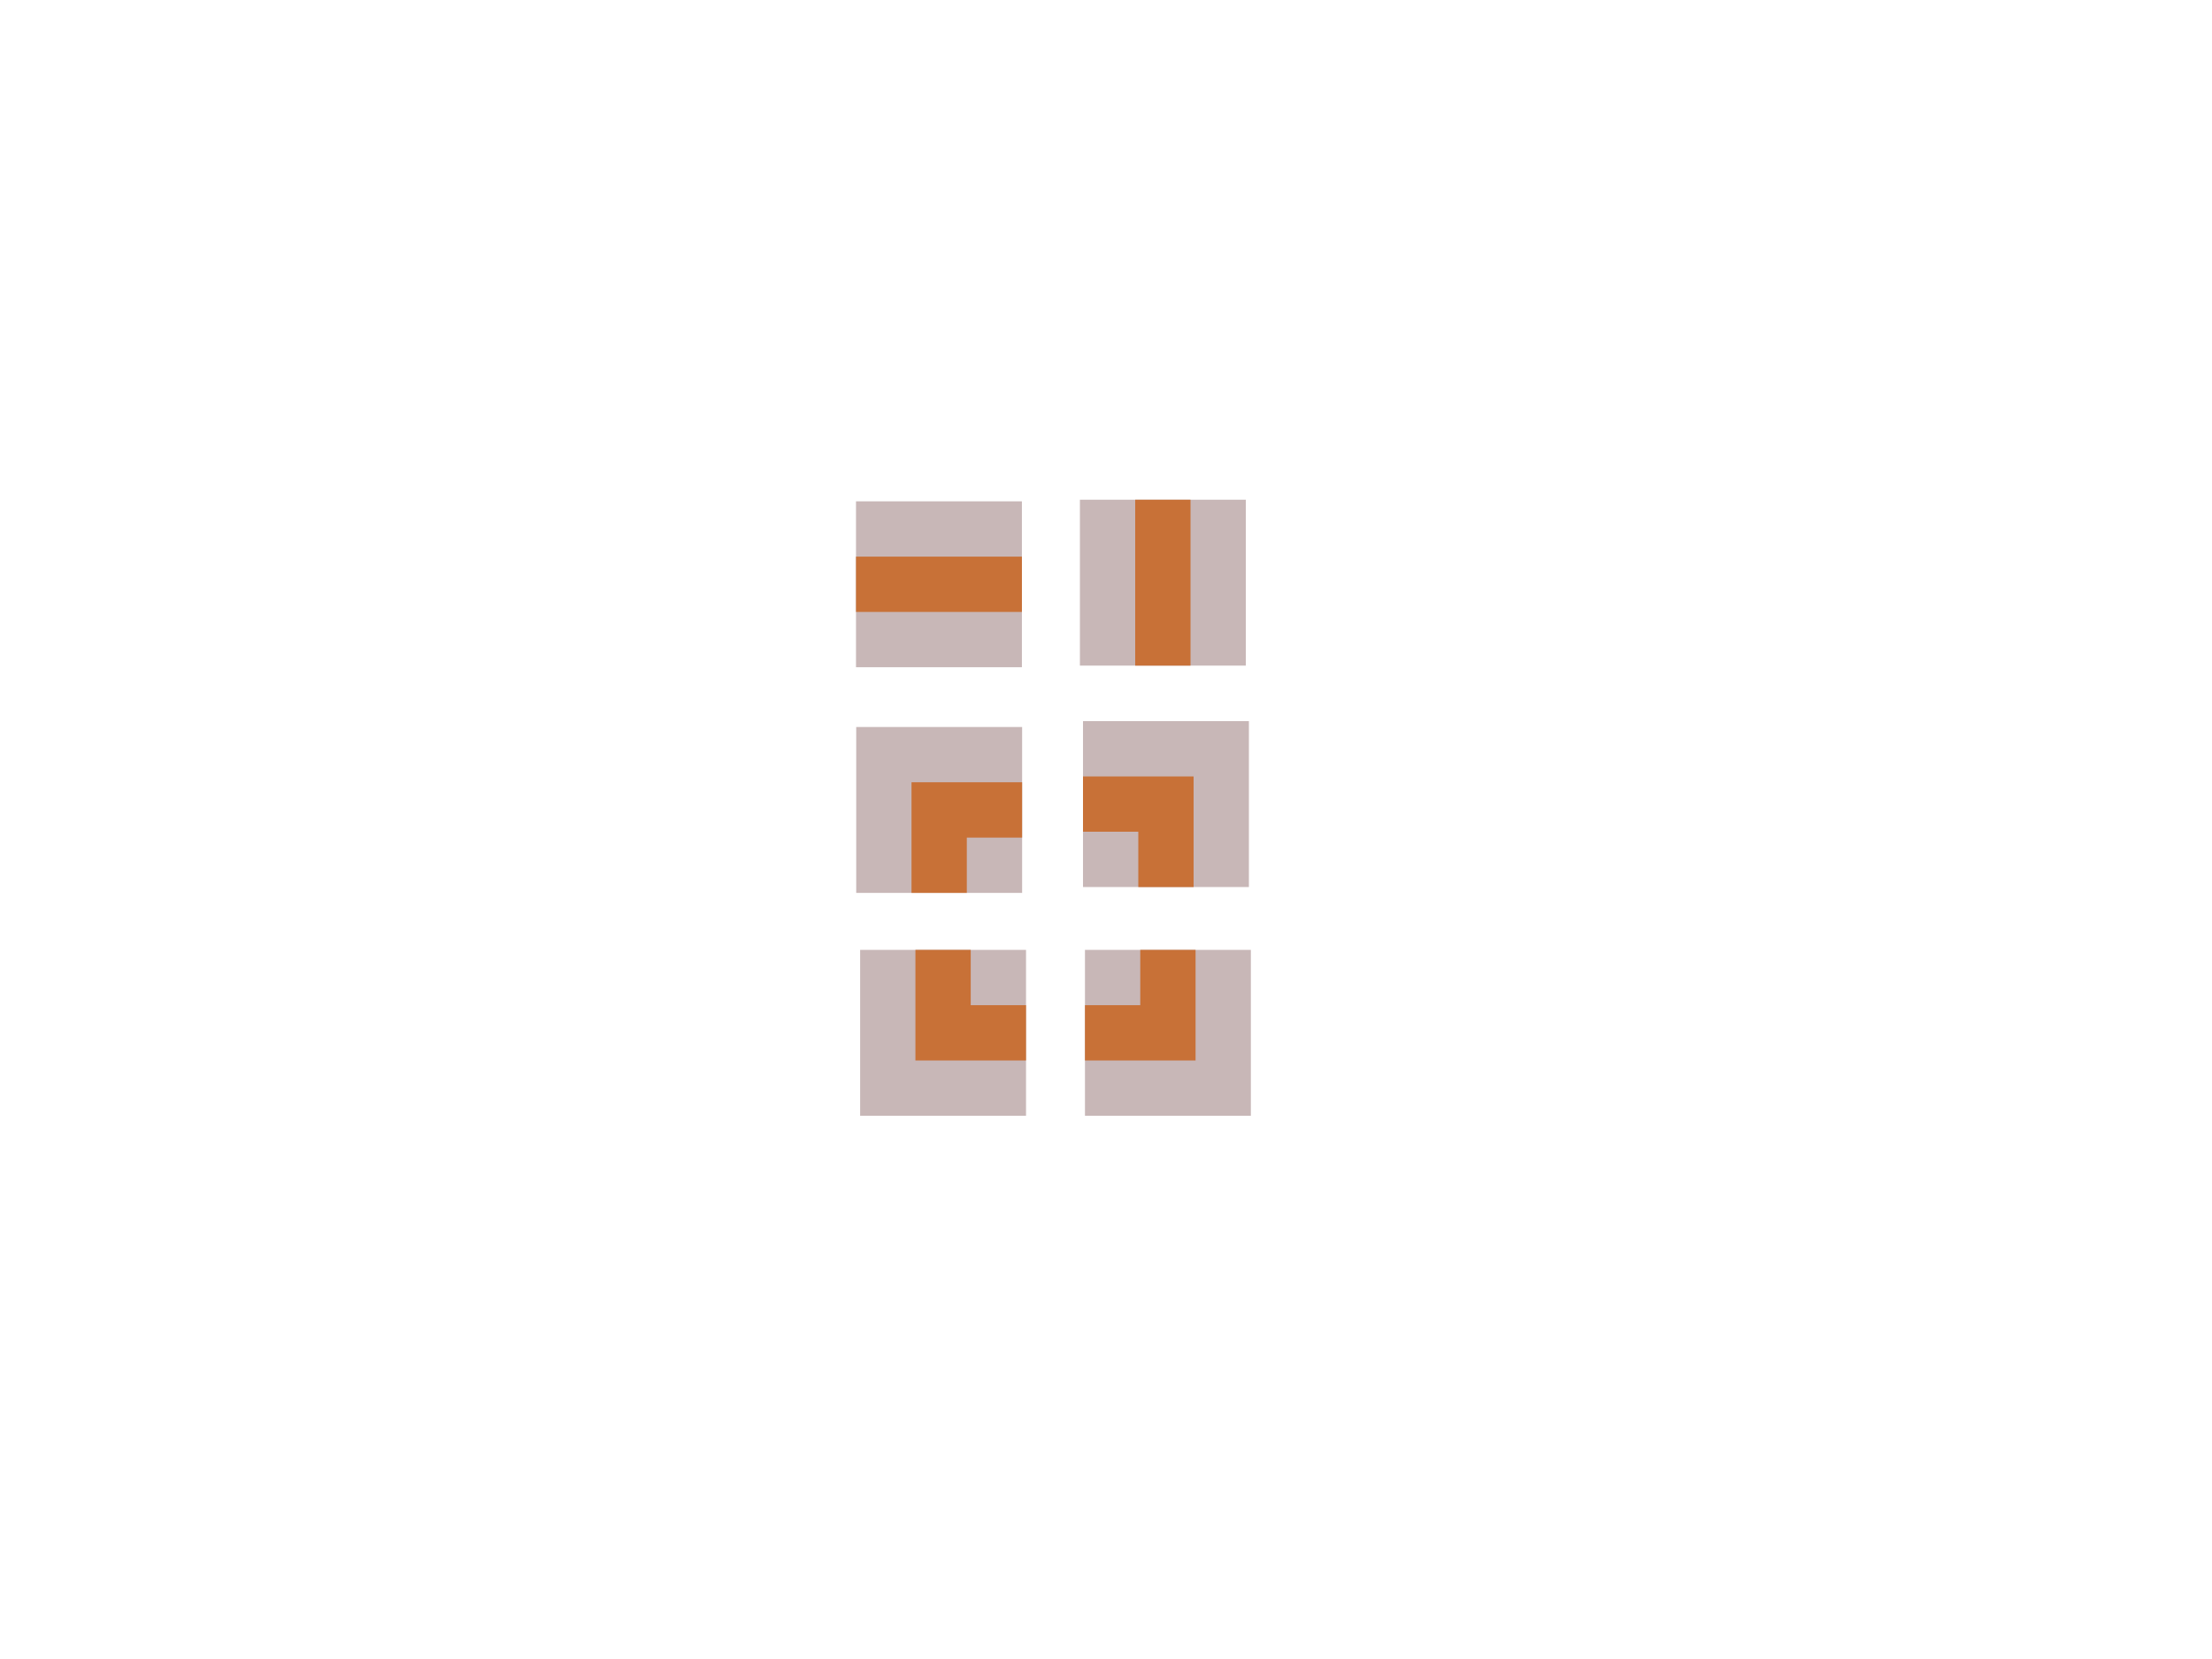
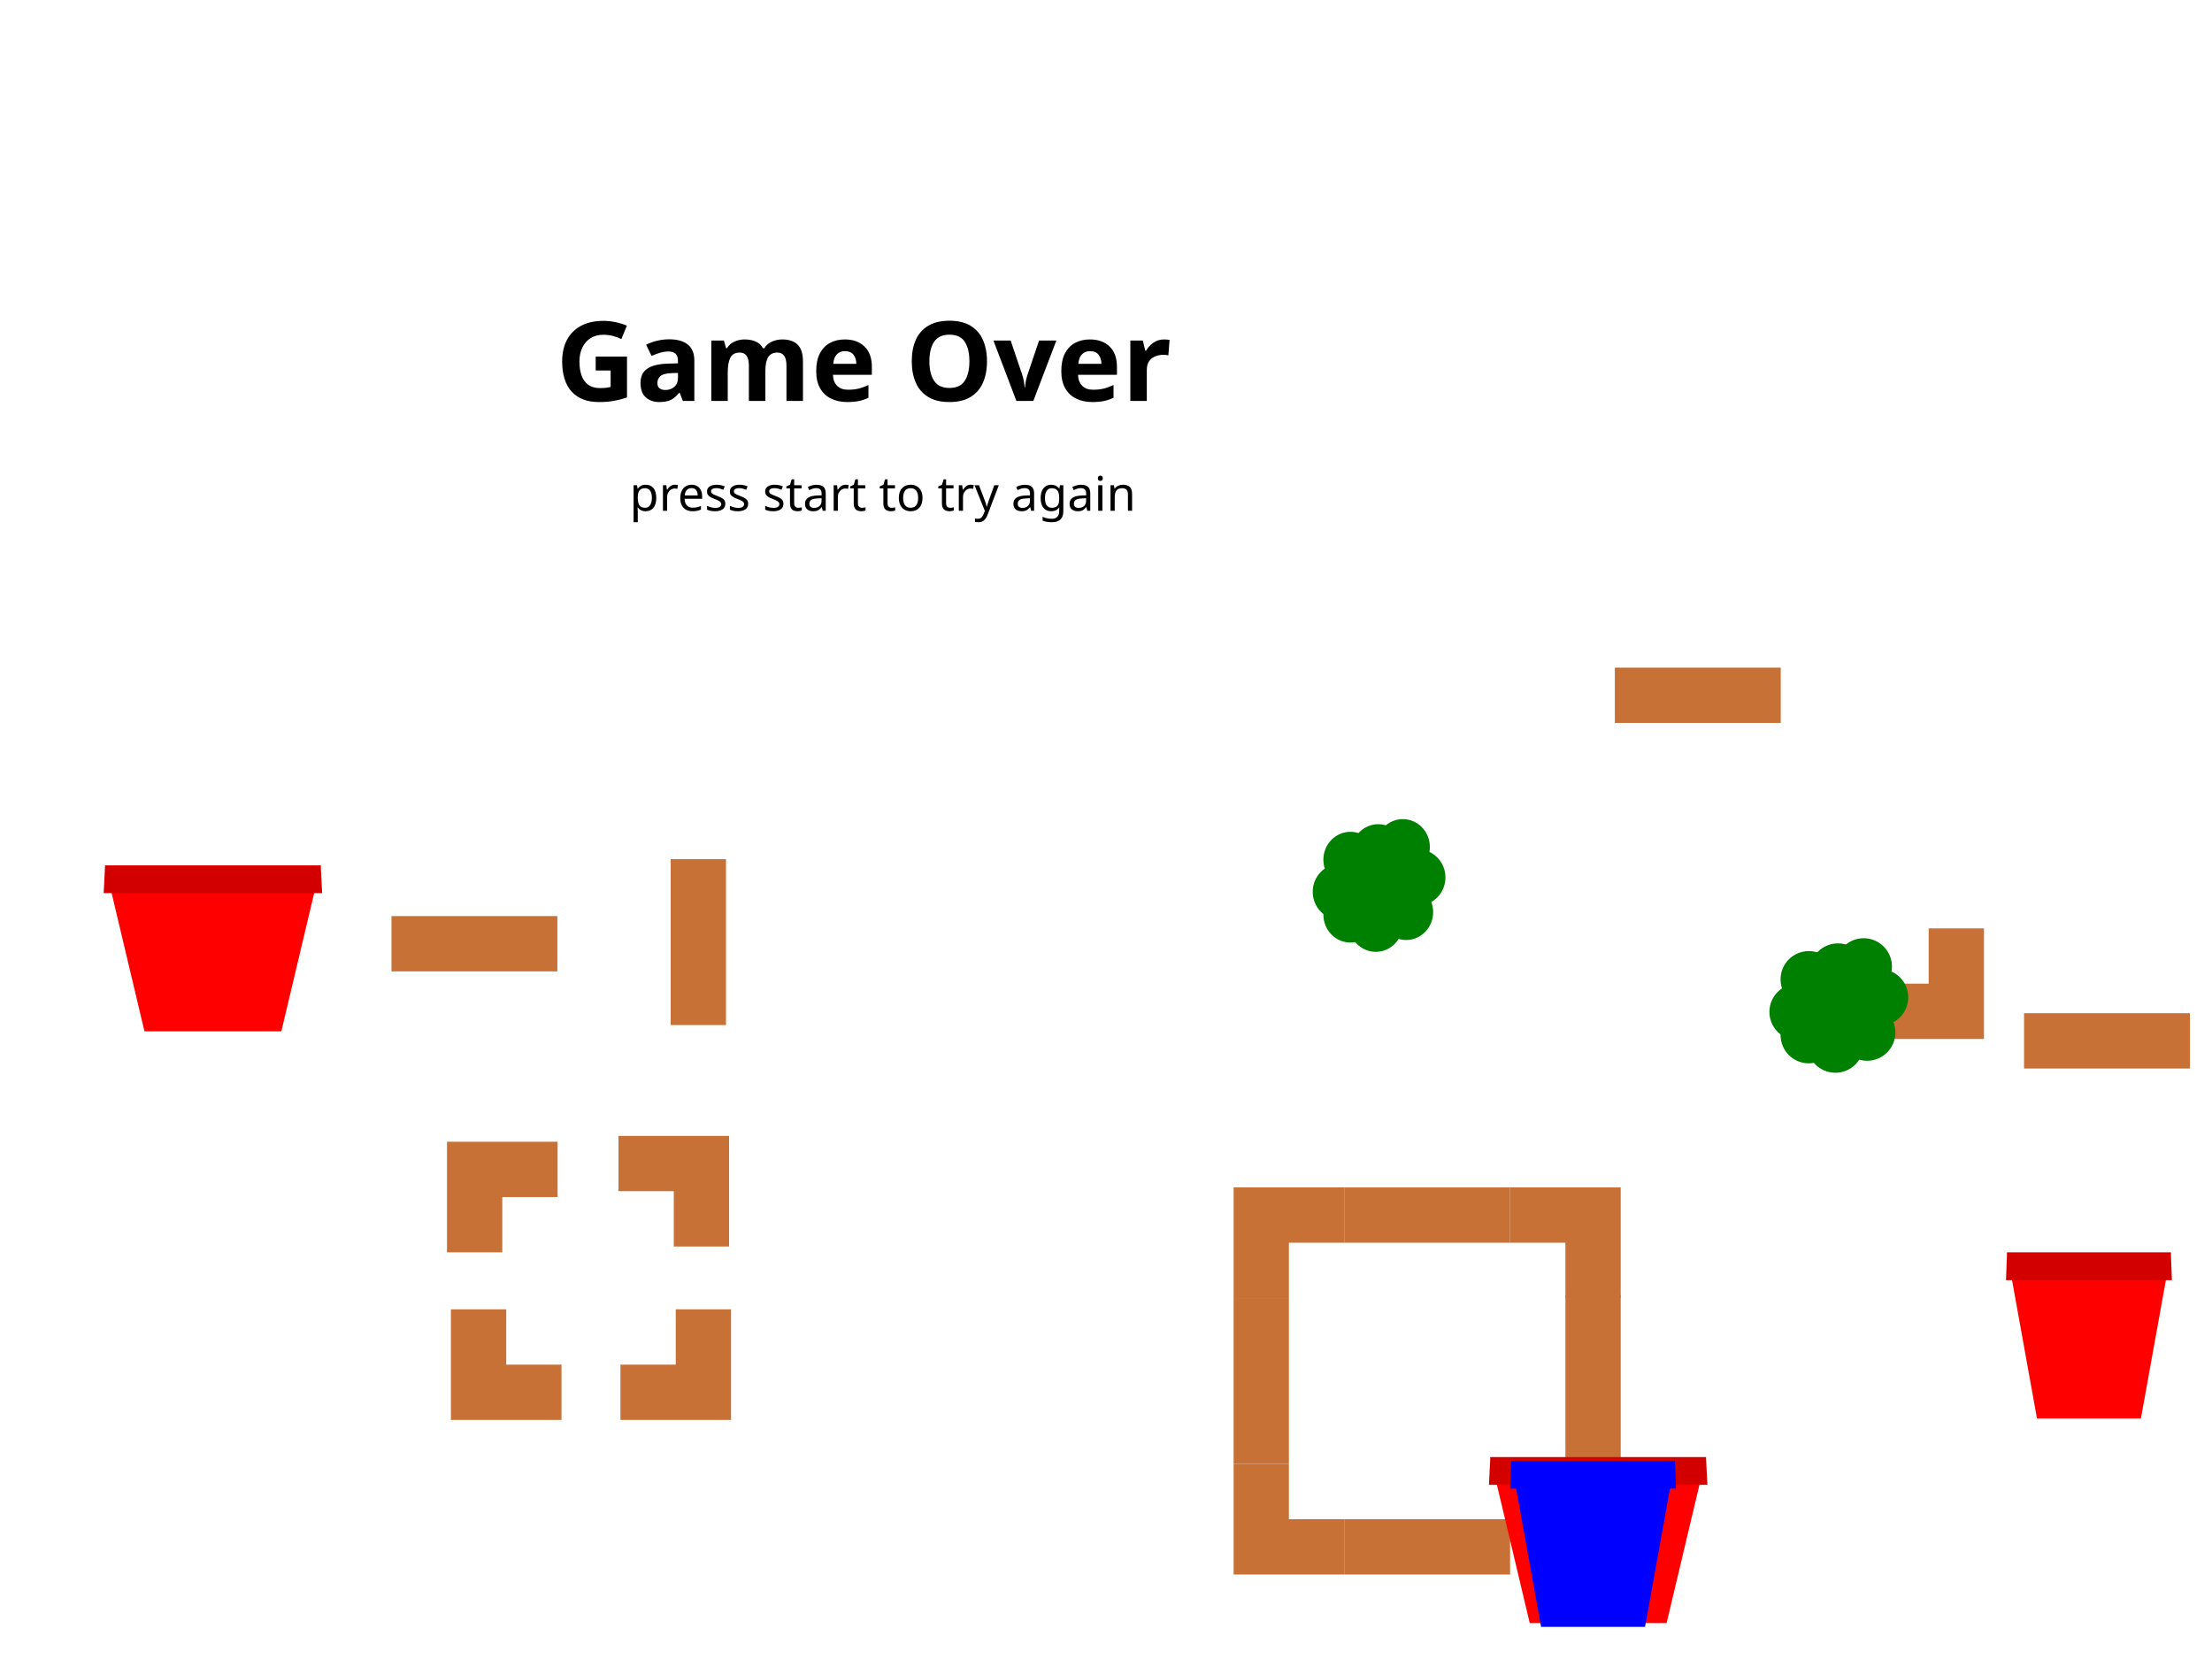
<svg xmlns="http://www.w3.org/2000/svg" width="800" height="600" viewBox="0 0 800 600" id="svg2" version="1.1">
  <defs id="defs4" />
  <g id="layer1" transform="translate(0,-452.3622)">
-     <g id="piece2" transform="translate(155.5635,12.72792)">
-       <rect y="620.362" x="235" height="60" width="60" id="rect4136" style="opacity:1;fill:#c8b7b7;fill-opacity:1;stroke:none;stroke-width:5;stroke-linecap:round;stroke-miterlimit:4;stroke-dasharray:none;stroke-dashoffset:0;stroke-opacity:1" />
+     <g id="piece2" transform="translate(-12.43651,142.7279)">
+       <rect y="620.362" x="235" height="60" width="60" id="rect4136" style="opacity:1;fill:#c8b7b7;fill-opacity:0;stroke:none;stroke-width:5;stroke-linecap:round;stroke-miterlimit:4;stroke-dasharray:none;stroke-dashoffset:0;stroke-opacity:1" />
      <rect style="opacity:1;fill:#c87137;fill-opacity:1;stroke:none;stroke-width:5;stroke-linecap:round;stroke-miterlimit:4;stroke-dasharray:none;stroke-dashoffset:0;stroke-opacity:1" id="rect4138" width="20" height="60" x="255" y="620.362" />
    </g>
-     <g id="piece1" transform="translate(-120.9153,11.31371)">
-       <rect transform="matrix(0,1,-1,0,0,0)" style="opacity:1;fill:#c8b7b7;fill-opacity:1;stroke:none;stroke-width:5;stroke-linecap:round;stroke-miterlimit:4;stroke-dasharray:none;stroke-dashoffset:0;stroke-opacity:1" id="rect4140" width="60" height="60" x="622.362" y="-490.5" />
+     <g id="piece1" transform="translate(-288.9153,141.3137)">
+       <rect transform="matrix(0,1,-1,0,0,0)" style="opacity:1;fill:#c8b7b7;fill-opacity:0;stroke:none;stroke-width:5;stroke-linecap:round;stroke-miterlimit:4;stroke-dasharray:none;stroke-dashoffset:0;stroke-opacity:1" id="rect4140" width="60" height="60" x="622.362" y="-490.5" />
      <rect transform="matrix(0,1,-1,0,0,0)" y="-490.5" x="642.362" height="60" width="20" id="rect4142" style="opacity:1;fill:#c87137;fill-opacity:1;stroke:none;stroke-width:5;stroke-linecap:round;stroke-miterlimit:4;stroke-dasharray:none;stroke-dashoffset:0;stroke-opacity:1" />
    </g>
-     <g id="piece3" transform="translate(84.85281,-24.74874)">
-       <rect style="opacity:1;fill:#c8b7b7;fill-opacity:1;stroke:none;stroke-width:5;stroke-linecap:round;stroke-miterlimit:4;stroke-dasharray:none;stroke-dashoffset:0;stroke-opacity:1" id="rect4144" width="60" height="60" x="224.808" y="740.04" />
+     <g id="piece3" transform="translate(-83.14719,105.2513)">
+       <rect style="opacity:1;fill:#c8b7b7;fill-opacity:0;stroke:none;stroke-width:5;stroke-linecap:round;stroke-miterlimit:4;stroke-dasharray:none;stroke-dashoffset:0;stroke-opacity:1" id="rect4144" width="60" height="60" x="224.808" y="740.04" />
      <path id="rect4146" d="m 244.808,760.04 c 0,13.157 0,8.686 0,20 l 0,20 20,0 0,-20 20,0 0,-20 -20,0 c -15.983,0 -6.919,0 -20,0 z" style="opacity:1;fill:#c87137;fill-opacity:1;stroke:none;stroke-width:5;stroke-linecap:round;stroke-miterlimit:4;stroke-dasharray:none;stroke-dashoffset:0;stroke-opacity:1" />
    </g>
-     <g id="piece4" transform="matrix(-1,0,0,1,676.4924,-26.87006)">
-       <rect y="740.04" x="224.808" height="60" width="60" id="rect4165" style="opacity:1;fill:#c8b7b7;fill-opacity:1;stroke:none;stroke-width:5;stroke-linecap:round;stroke-miterlimit:4;stroke-dasharray:none;stroke-dashoffset:0;stroke-opacity:1" />
+     <g id="piece4" transform="matrix(-1,0,0,1,508.4924,103.1299)">
+       <rect y="740.04" x="224.808" height="60" width="60" id="rect4165" style="opacity:1;fill:#c8b7b7;fill-opacity:0;stroke:none;stroke-width:5;stroke-linecap:round;stroke-miterlimit:4;stroke-dasharray:none;stroke-dashoffset:0;stroke-opacity:1" />
      <path style="opacity:1;fill:#c87137;fill-opacity:1;stroke:none;stroke-width:5;stroke-linecap:round;stroke-miterlimit:4;stroke-dasharray:none;stroke-dashoffset:0;stroke-opacity:1" d="m 244.808,760.04 c 0,13.157 0,8.686 0,20 l 0,20 20,0 0,-20 20,0 0,-20 -20,0 c -15.983,0 -6.919,0 -20,0 z" id="path4167" />
    </g>
-     <g id="piece5" transform="matrix(1,0,0,-1,86.26701,1595.941)">
-       <rect y="740.04" x="224.808" height="60" width="60" id="rect4171" style="opacity:1;fill:#c8b7b7;fill-opacity:1;stroke:none;stroke-width:5;stroke-linecap:round;stroke-miterlimit:4;stroke-dasharray:none;stroke-dashoffset:0;stroke-opacity:1" />
+     <g id="piece5" transform="matrix(1,0,0,-1,-81.73299,1725.941)">
+       <rect y="740.04" x="224.808" height="60" width="60" id="rect4171" style="opacity:1;fill:#c8b7b7;fill-opacity:0;stroke:none;stroke-width:5;stroke-linecap:round;stroke-miterlimit:4;stroke-dasharray:none;stroke-dashoffset:0;stroke-opacity:1" />
      <path style="opacity:1;fill:#c87137;fill-opacity:1;stroke:none;stroke-width:5;stroke-linecap:round;stroke-miterlimit:4;stroke-dasharray:none;stroke-dashoffset:0;stroke-opacity:1" d="m 244.808,760.04 c 0,13.157 0,8.686 0,20 l 0,20 20,0 0,-20 20,0 0,-20 -20,0 c -15.983,0 -6.919,0 -20,0 z" id="path4173" />
    </g>
-     <g transform="matrix(-1,0,0,-1,677.1995,1595.941)" id="piece6">
-       <rect style="opacity:1;fill:#c8b7b7;fill-opacity:1;stroke:none;stroke-width:5;stroke-linecap:round;stroke-miterlimit:4;stroke-dasharray:none;stroke-dashoffset:0;stroke-opacity:1" id="rect4177" width="60" height="60" x="224.808" y="740.04" />
+     <g transform="matrix(-1,0,0,-1,509.1995,1725.941)" id="piece6">
+       <rect style="opacity:1;fill:#c8b7b7;fill-opacity:0;stroke:none;stroke-width:5;stroke-linecap:round;stroke-miterlimit:4;stroke-dasharray:none;stroke-dashoffset:0;stroke-opacity:1" id="rect4177" width="60" height="60" x="224.808" y="740.04" />
      <path id="path4179" d="m 244.808,760.04 c 0,13.157 0,8.686 0,20 l 0,20 20,0 0,-20 20,0 0,-20 -20,0 c -15.983,0 -6.919,0 -20,0 z" style="opacity:1;fill:#c87137;fill-opacity:1;stroke:none;stroke-width:5;stroke-linecap:round;stroke-miterlimit:4;stroke-dasharray:none;stroke-dashoffset:0;stroke-opacity:1" />
+     </g>
+     <g id="vase" transform="translate(-102,-11)">
+       <path id="rect4190" d="m 140,776.362 78,0 -14.248,60 -49.504,0 z" style="opacity:1;fill:#ff0000;fill-opacity:1;stroke:none;stroke-width:5;stroke-linecap:round;stroke-miterlimit:4;stroke-dasharray:none;stroke-dashoffset:0;stroke-opacity:1" />
+       <path style="opacity:1;fill:#d30000;fill-opacity:1;stroke:none;stroke-width:5;stroke-linecap:round;stroke-miterlimit:4;stroke-dasharray:none;stroke-dashoffset:0;stroke-opacity:1" d="m 140,776.362 78,0 0.502,10 -79.004,0 z" id="path4193" />
+     </g>
+     <g transform="translate(191.1514,301.4487)" id="g4224">
+       <rect style="opacity:1;fill:#c8b7b7;fill-opacity:0;stroke:none;stroke-width:5;stroke-linecap:round;stroke-miterlimit:4;stroke-dasharray:none;stroke-dashoffset:0;stroke-opacity:1" id="rect4226" width="60" height="60" x="235" y="620.362" />
+       <rect y="620.362" x="255" height="60" width="20" id="rect4228" style="opacity:1;fill:#c87137;fill-opacity:1;stroke:none;stroke-width:5;stroke-linecap:round;stroke-miterlimit:4;stroke-dasharray:none;stroke-dashoffset:0;stroke-opacity:1" />
+     </g>
+     <g transform="translate(55.65137,239.4487)" id="g4230">
+       <rect y="-490.5" x="622.362" height="60" width="60" id="rect4232" style="opacity:1;fill:#c8b7b7;fill-opacity:0;stroke:none;stroke-width:5;stroke-linecap:round;stroke-miterlimit:4;stroke-dasharray:none;stroke-dashoffset:0;stroke-opacity:1" transform="matrix(0,1,-1,0,0,0)" />
+       <rect style="opacity:1;fill:#c87137;fill-opacity:1;stroke:none;stroke-width:5;stroke-linecap:round;stroke-miterlimit:4;stroke-dasharray:none;stroke-dashoffset:0;stroke-opacity:1" id="rect4234" width="20" height="60" x="642.362" y="-490.5" transform="matrix(0,1,-1,0,0,0)" />
+     </g>
+     <g transform="translate(201.3438,121.771)" id="g4236">
+       <rect y="740.04" x="224.808" height="60" width="60" id="rect4238" style="opacity:1;fill:#c8b7b7;fill-opacity:0;stroke:none;stroke-width:5;stroke-linecap:round;stroke-miterlimit:4;stroke-dasharray:none;stroke-dashoffset:0;stroke-opacity:1" />
+       <path style="opacity:1;fill:#c87137;fill-opacity:1;stroke:none;stroke-width:5;stroke-linecap:round;stroke-miterlimit:4;stroke-dasharray:none;stroke-dashoffset:0;stroke-opacity:1" d="m 244.808,760.04 c 0,13.157 0,8.686 0,20 l 0,20 20,0 0,-20 20,0 0,-20 -20,0 c -15.983,0 -6.919,0 -20,0 z" id="path4240" />
+     </g>
+     <g transform="matrix(-1,0,0,1,830.959,121.771)" id="g4242">
+       <rect style="opacity:1;fill:#c8b7b7;fill-opacity:0;stroke:none;stroke-width:5;stroke-linecap:round;stroke-miterlimit:4;stroke-dasharray:none;stroke-dashoffset:0;stroke-opacity:1" id="rect4244" width="60" height="60" x="224.808" y="740.04" />
+       <path id="path4246" d="m 244.808,760.04 c 0,13.157 0,8.686 0,20 l 0,20 20,0 0,-20 20,0 0,-20 -20,0 c -15.983,0 -6.919,0 -20,0 z" style="opacity:1;fill:#c87137;fill-opacity:1;stroke:none;stroke-width:5;stroke-linecap:round;stroke-miterlimit:4;stroke-dasharray:none;stroke-dashoffset:0;stroke-opacity:1" />
+     </g>
+     <g transform="matrix(1,0,0,-1,201.3438,1781.851)" id="g4248">
+       <rect style="opacity:1;fill:#c8b7b7;fill-opacity:0;stroke:none;stroke-width:5;stroke-linecap:round;stroke-miterlimit:4;stroke-dasharray:none;stroke-dashoffset:0;stroke-opacity:1" id="rect4250" width="60" height="60" x="224.808" y="740.04" />
+       <path id="path4252" d="m 244.808,760.04 c 0,13.157 0,8.686 0,20 l 0,20 20,0 0,-20 20,0 0,-20 -20,0 c -15.983,0 -6.919,0 -20,0 z" style="opacity:1;fill:#c87137;fill-opacity:1;stroke:none;stroke-width:5;stroke-linecap:round;stroke-miterlimit:4;stroke-dasharray:none;stroke-dashoffset:0;stroke-opacity:1" />
+     </g>
+     <g id="g4254" transform="matrix(-1,0,0,-1,962.3351,1588.164)">
+       <rect y="740.04" x="224.808" height="60" width="60" id="rect4256" style="opacity:1;fill:#c8b7b7;fill-opacity:0;stroke:none;stroke-width:5;stroke-linecap:round;stroke-miterlimit:4;stroke-dasharray:none;stroke-dashoffset:0;stroke-opacity:1" />
+       <path style="opacity:1;fill:#c87137;fill-opacity:1;stroke:none;stroke-width:5;stroke-linecap:round;stroke-miterlimit:4;stroke-dasharray:none;stroke-dashoffset:0;stroke-opacity:1" d="m 244.808,760.04 c 0,13.157 0,8.686 0,20 l 0,20 20,0 0,-20 20,0 0,-20 -20,0 c -15.983,0 -6.919,0 -20,0 z" id="path4258" />
+     </g>
+     <g id="g4260" transform="matrix(0.8765432,0,0,0.8765432,434.7746,177.5986)">
+       <circle r="11.667" cy="714.365" cx="262.337" id="path4200" style="opacity:1;fill:#008000;fill-opacity:1;stroke:none;stroke-width:5;stroke-linecap:round;stroke-miterlimit:4;stroke-dasharray:none;stroke-dashoffset:0;stroke-opacity:1" />
+       <circle style="opacity:1;fill:#008000;fill-opacity:1;stroke:none;stroke-width:5;stroke-linecap:round;stroke-miterlimit:4;stroke-dasharray:none;stroke-dashoffset:0;stroke-opacity:1" id="circle4202" cx="271.529" cy="719.315" r="11.667" />
+       <circle r="11.667" cy="725.325" cx="261.629" id="circle4204" style="opacity:1;fill:#008000;fill-opacity:1;stroke:none;stroke-width:5;stroke-linecap:round;stroke-miterlimit:4;stroke-dasharray:none;stroke-dashoffset:0;stroke-opacity:1" />
+       <circle style="opacity:1;fill:#008000;fill-opacity:1;stroke:none;stroke-width:5;stroke-linecap:round;stroke-miterlimit:4;stroke-dasharray:none;stroke-dashoffset:0;stroke-opacity:1" id="circle4206" cx="250.316" cy="717.547" r="11.667" />
+       <circle r="11.667" cy="730.982" cx="245.72" id="circle4208" style="opacity:1;fill:#008000;fill-opacity:1;stroke:none;stroke-width:5;stroke-linecap:round;stroke-miterlimit:4;stroke-dasharray:none;stroke-dashoffset:0;stroke-opacity:1" />
+       <circle style="opacity:1;fill:#008000;fill-opacity:1;stroke:none;stroke-width:5;stroke-linecap:round;stroke-miterlimit:4;stroke-dasharray:none;stroke-dashoffset:0;stroke-opacity:1" id="circle4210" cx="257.033" cy="733.104" r="11.667" />
+       <circle r="11.667" cy="732.396" cx="267.993" id="circle4212" style="opacity:1;fill:#008000;fill-opacity:1;stroke:none;stroke-width:5;stroke-linecap:round;stroke-miterlimit:4;stroke-dasharray:none;stroke-dashoffset:0;stroke-opacity:1" />
+       <circle style="opacity:1;fill:#008000;fill-opacity:1;stroke:none;stroke-width:5;stroke-linecap:round;stroke-miterlimit:4;stroke-dasharray:none;stroke-dashoffset:0;stroke-opacity:1" id="circle4214" cx="261.276" cy="744.417" r="11.667" />
+       <circle r="11.667" cy="740.528" cx="250.316" id="circle4216" style="opacity:1;fill:#008000;fill-opacity:1;stroke:none;stroke-width:5;stroke-linecap:round;stroke-miterlimit:4;stroke-dasharray:none;stroke-dashoffset:0;stroke-opacity:1" />
+       <circle style="opacity:1;fill:#008000;fill-opacity:1;stroke:none;stroke-width:5;stroke-linecap:round;stroke-miterlimit:4;stroke-dasharray:none;stroke-dashoffset:0;stroke-opacity:1" id="circle4218" cx="274.357" cy="739.468" r="11.667" />
+       <circle r="11.667" cy="724.972" cx="279.661" id="circle4220" style="opacity:1;fill:#008000;fill-opacity:1;stroke:none;stroke-width:5;stroke-linecap:round;stroke-miterlimit:4;stroke-dasharray:none;stroke-dashoffset:0;stroke-opacity:1" />
+       <circle style="opacity:1;fill:#008000;fill-opacity:1;stroke:none;stroke-width:5;stroke-linecap:round;stroke-miterlimit:4;stroke-dasharray:none;stroke-dashoffset:0;stroke-opacity:1" id="circle4222" cx="272.943" cy="712.244" r="11.667" />
+     </g>
+     <g id="g4274" transform="translate(311.1514,300.3711)">
+       <rect y="620.362" x="235" height="60" width="60" id="rect4276" style="opacity:1;fill:#c8b7b7;fill-opacity:0;stroke:none;stroke-width:5;stroke-linecap:round;stroke-miterlimit:4;stroke-dasharray:none;stroke-dashoffset:0;stroke-opacity:1" />
+       <rect style="opacity:1;fill:#c87137;fill-opacity:1;stroke:none;stroke-width:5;stroke-linecap:round;stroke-miterlimit:4;stroke-dasharray:none;stroke-dashoffset:0;stroke-opacity:1" id="rect4278" width="20" height="60" x="255" y="620.362" />
+     </g>
+     <g transform="matrix(0.8380524,0,0,0.8647423,278.6155,142.7917)" id="bush">
+       <circle style="opacity:1;fill:#008000;fill-opacity:1;stroke:none;stroke-width:5;stroke-linecap:round;stroke-miterlimit:4;stroke-dasharray:none;stroke-dashoffset:0;stroke-opacity:1" id="circle4282" cx="262.337" cy="714.365" r="11.667" />
+       <circle r="11.667" cy="719.315" cx="271.529" id="circle4284" style="opacity:1;fill:#008000;fill-opacity:1;stroke:none;stroke-width:5;stroke-linecap:round;stroke-miterlimit:4;stroke-dasharray:none;stroke-dashoffset:0;stroke-opacity:1" />
+       <circle style="opacity:1;fill:#008000;fill-opacity:1;stroke:none;stroke-width:5;stroke-linecap:round;stroke-miterlimit:4;stroke-dasharray:none;stroke-dashoffset:0;stroke-opacity:1" id="circle4286" cx="261.629" cy="725.325" r="11.667" />
+       <circle r="11.667" cy="717.547" cx="250.316" id="circle4288" style="opacity:1;fill:#008000;fill-opacity:1;stroke:none;stroke-width:5;stroke-linecap:round;stroke-miterlimit:4;stroke-dasharray:none;stroke-dashoffset:0;stroke-opacity:1" />
+       <circle style="opacity:1;fill:#008000;fill-opacity:1;stroke:none;stroke-width:5;stroke-linecap:round;stroke-miterlimit:4;stroke-dasharray:none;stroke-dashoffset:0;stroke-opacity:1" id="circle4290" cx="245.72" cy="730.982" r="11.667" />
+       <circle r="11.667" cy="733.104" cx="257.033" id="circle4292" style="opacity:1;fill:#008000;fill-opacity:1;stroke:none;stroke-width:5;stroke-linecap:round;stroke-miterlimit:4;stroke-dasharray:none;stroke-dashoffset:0;stroke-opacity:1" />
+       <circle style="opacity:1;fill:#008000;fill-opacity:1;stroke:none;stroke-width:5;stroke-linecap:round;stroke-miterlimit:4;stroke-dasharray:none;stroke-dashoffset:0;stroke-opacity:1" id="circle4294" cx="267.993" cy="732.396" r="11.667" />
+       <circle r="11.667" cy="744.417" cx="261.276" id="circle4296" style="opacity:1;fill:#008000;fill-opacity:1;stroke:none;stroke-width:5;stroke-linecap:round;stroke-miterlimit:4;stroke-dasharray:none;stroke-dashoffset:0;stroke-opacity:1" />
+       <circle style="opacity:1;fill:#008000;fill-opacity:1;stroke:none;stroke-width:5;stroke-linecap:round;stroke-miterlimit:4;stroke-dasharray:none;stroke-dashoffset:0;stroke-opacity:1" id="circle4298" cx="250.316" cy="740.528" r="11.667" />
+       <circle r="11.667" cy="739.468" cx="274.357" id="circle4300" style="opacity:1;fill:#008000;fill-opacity:1;stroke:none;stroke-width:5;stroke-linecap:round;stroke-miterlimit:4;stroke-dasharray:none;stroke-dashoffset:0;stroke-opacity:1" />
+       <circle style="opacity:1;fill:#008000;fill-opacity:1;stroke:none;stroke-width:5;stroke-linecap:round;stroke-miterlimit:4;stroke-dasharray:none;stroke-dashoffset:0;stroke-opacity:1" id="circle4302" cx="279.661" cy="724.972" r="11.667" />
+       <circle r="11.667" cy="712.244" cx="272.943" id="circle4304" style="opacity:1;fill:#008000;fill-opacity:1;stroke:none;stroke-width:5;stroke-linecap:round;stroke-miterlimit:4;stroke-dasharray:none;stroke-dashoffset:0;stroke-opacity:1" />
+     </g>
+     <g id="game_over">
+       <text id="text4308" y="597.362" x="201" style="font-style:normal;font-weight:normal;font-size:40px;line-height:125%;font-family:sans-serif;letter-spacing:0px;word-spacing:0px;fill:#000000;fill-opacity:1;stroke:none;stroke-width:1px;stroke-linecap:butt;stroke-linejoin:miter;stroke-opacity:1" xml:space="preserve">
+         <tspan style="-inkscape-font-specification:'sans-serif Bold';font-family:sans-serif;font-weight:bold;font-style:normal;font-stretch:normal;font-variant:normal" id="tspan4312" y="597.362" x="201">Game Over</tspan>
+       </text>
+       <text id="text4316" y="637.091" x="227.674" style="font-style:normal;font-weight:normal;font-size:17.267px;line-height:125%;font-family:sans-serif;letter-spacing:0px;word-spacing:0px;fill:#000000;fill-opacity:1;stroke:none;stroke-width:1px;stroke-linecap:butt;stroke-linejoin:miter;stroke-opacity:1" xml:space="preserve">
+         <tspan y="637.091" x="227.674" id="tspan4318">press start to try again</tspan>
+       </text>
+     </g>
+     <g id="g4326" transform="matrix(0.7594593,0,0,1,619.555,129)">
+       <path style="opacity:1;fill:#ff0000;fill-opacity:1;stroke:none;stroke-width:5;stroke-linecap:round;stroke-miterlimit:4;stroke-dasharray:none;stroke-dashoffset:0;stroke-opacity:1" d="m 140,776.362 78,0 -14.248,60 -49.504,0 z" id="path4328" />
+       <path id="path4330" d="m 140,776.362 78,0 0.502,10 -79.004,0 z" style="opacity:1;fill:#d30000;fill-opacity:1;stroke:none;stroke-width:5;stroke-linecap:round;stroke-miterlimit:4;stroke-dasharray:none;stroke-dashoffset:0;stroke-opacity:1" />
+     </g>
+     <g id="g4332" transform="translate(55.65138,359.4488)">
+       <rect transform="matrix(0,1,-1,0,0,0)" style="opacity:1;fill:#c8b7b7;fill-opacity:0;stroke:none;stroke-width:5;stroke-linecap:round;stroke-miterlimit:4;stroke-dasharray:none;stroke-dashoffset:0;stroke-opacity:1" id="rect4334" width="60" height="60" x="622.362" y="-490.5" />
+       <rect transform="matrix(0,1,-1,0,0,0)" y="-490.5" x="642.362" height="60" width="20" id="rect4336" style="opacity:1;fill:#c87137;fill-opacity:1;stroke:none;stroke-width:5;stroke-linecap:round;stroke-miterlimit:4;stroke-dasharray:none;stroke-dashoffset:0;stroke-opacity:1" />
+     </g>
+     <g transform="translate(301.5269,176.4487)" id="g4338">
+       <rect y="-490.5" x="622.362" height="60" width="60" id="rect4340" style="opacity:1;fill:#c8b7b7;fill-opacity:0;stroke:none;stroke-width:5;stroke-linecap:round;stroke-miterlimit:4;stroke-dasharray:none;stroke-dashoffset:0;stroke-opacity:1" transform="matrix(0,1,-1,0,0,0)" />
+       <rect style="opacity:1;fill:#c87137;fill-opacity:1;stroke:none;stroke-width:5;stroke-linecap:round;stroke-miterlimit:4;stroke-dasharray:none;stroke-dashoffset:0;stroke-opacity:1" id="rect4342" width="20" height="60" x="642.362" y="-490.5" transform="matrix(0,1,-1,0,0,0)" />
+     </g>
+     <g id="g4344" transform="translate(153.5269,51.4487)">
+       <rect transform="matrix(0,1,-1,0,0,0)" style="opacity:1;fill:#c8b7b7;fill-opacity:0;stroke:none;stroke-width:5;stroke-linecap:round;stroke-miterlimit:4;stroke-dasharray:none;stroke-dashoffset:0;stroke-opacity:1" id="rect4346" width="60" height="60" x="622.362" y="-490.5" />
+       <rect transform="matrix(0,1,-1,0,0,0)" y="-490.5" x="642.362" height="60" width="20" id="rect4348" style="opacity:1;fill:#c87137;fill-opacity:1;stroke:none;stroke-width:5;stroke-linecap:round;stroke-miterlimit:4;stroke-dasharray:none;stroke-dashoffset:0;stroke-opacity:1" />
+     </g>
+     <g transform="translate(399,203)" id="g4350">
+       <path style="opacity:1;fill:#ff0000;fill-opacity:1;stroke:none;stroke-width:5;stroke-linecap:round;stroke-miterlimit:4;stroke-dasharray:none;stroke-dashoffset:0;stroke-opacity:1" d="m 140,776.362 78,0 -14.248,60 -49.504,0 z" id="path4352" />
+       <path id="path4354" d="m 140,776.362 78,0 0.502,10 -79.004,0 z" style="opacity:1;fill:#d30000;fill-opacity:1;stroke:none;stroke-width:5;stroke-linecap:round;stroke-miterlimit:4;stroke-dasharray:none;stroke-dashoffset:0;stroke-opacity:1" />
+     </g>
+     <g transform="matrix(0.7594593,0,0,1,440.2082,204.3711)" id="g4356" style="fill:#0000ff">
+       <path id="path4358" d="m 140,776.362 78,0 -14.248,60 -49.504,0 z" style="opacity:1;fill:#0000ff;fill-opacity:1;stroke:none;stroke-width:5;stroke-linecap:round;stroke-miterlimit:4;stroke-dasharray:none;stroke-dashoffset:0;stroke-opacity:1" />
+       <path style="opacity:1;fill:#0000ff;fill-opacity:1;stroke:none;stroke-width:5;stroke-linecap:round;stroke-miterlimit:4;stroke-dasharray:none;stroke-dashoffset:0;stroke-opacity:1" d="m 140,776.362 78,0 0.502,10 -79.004,0 z" id="path4360" />
    </g>
  </g>
</svg>
